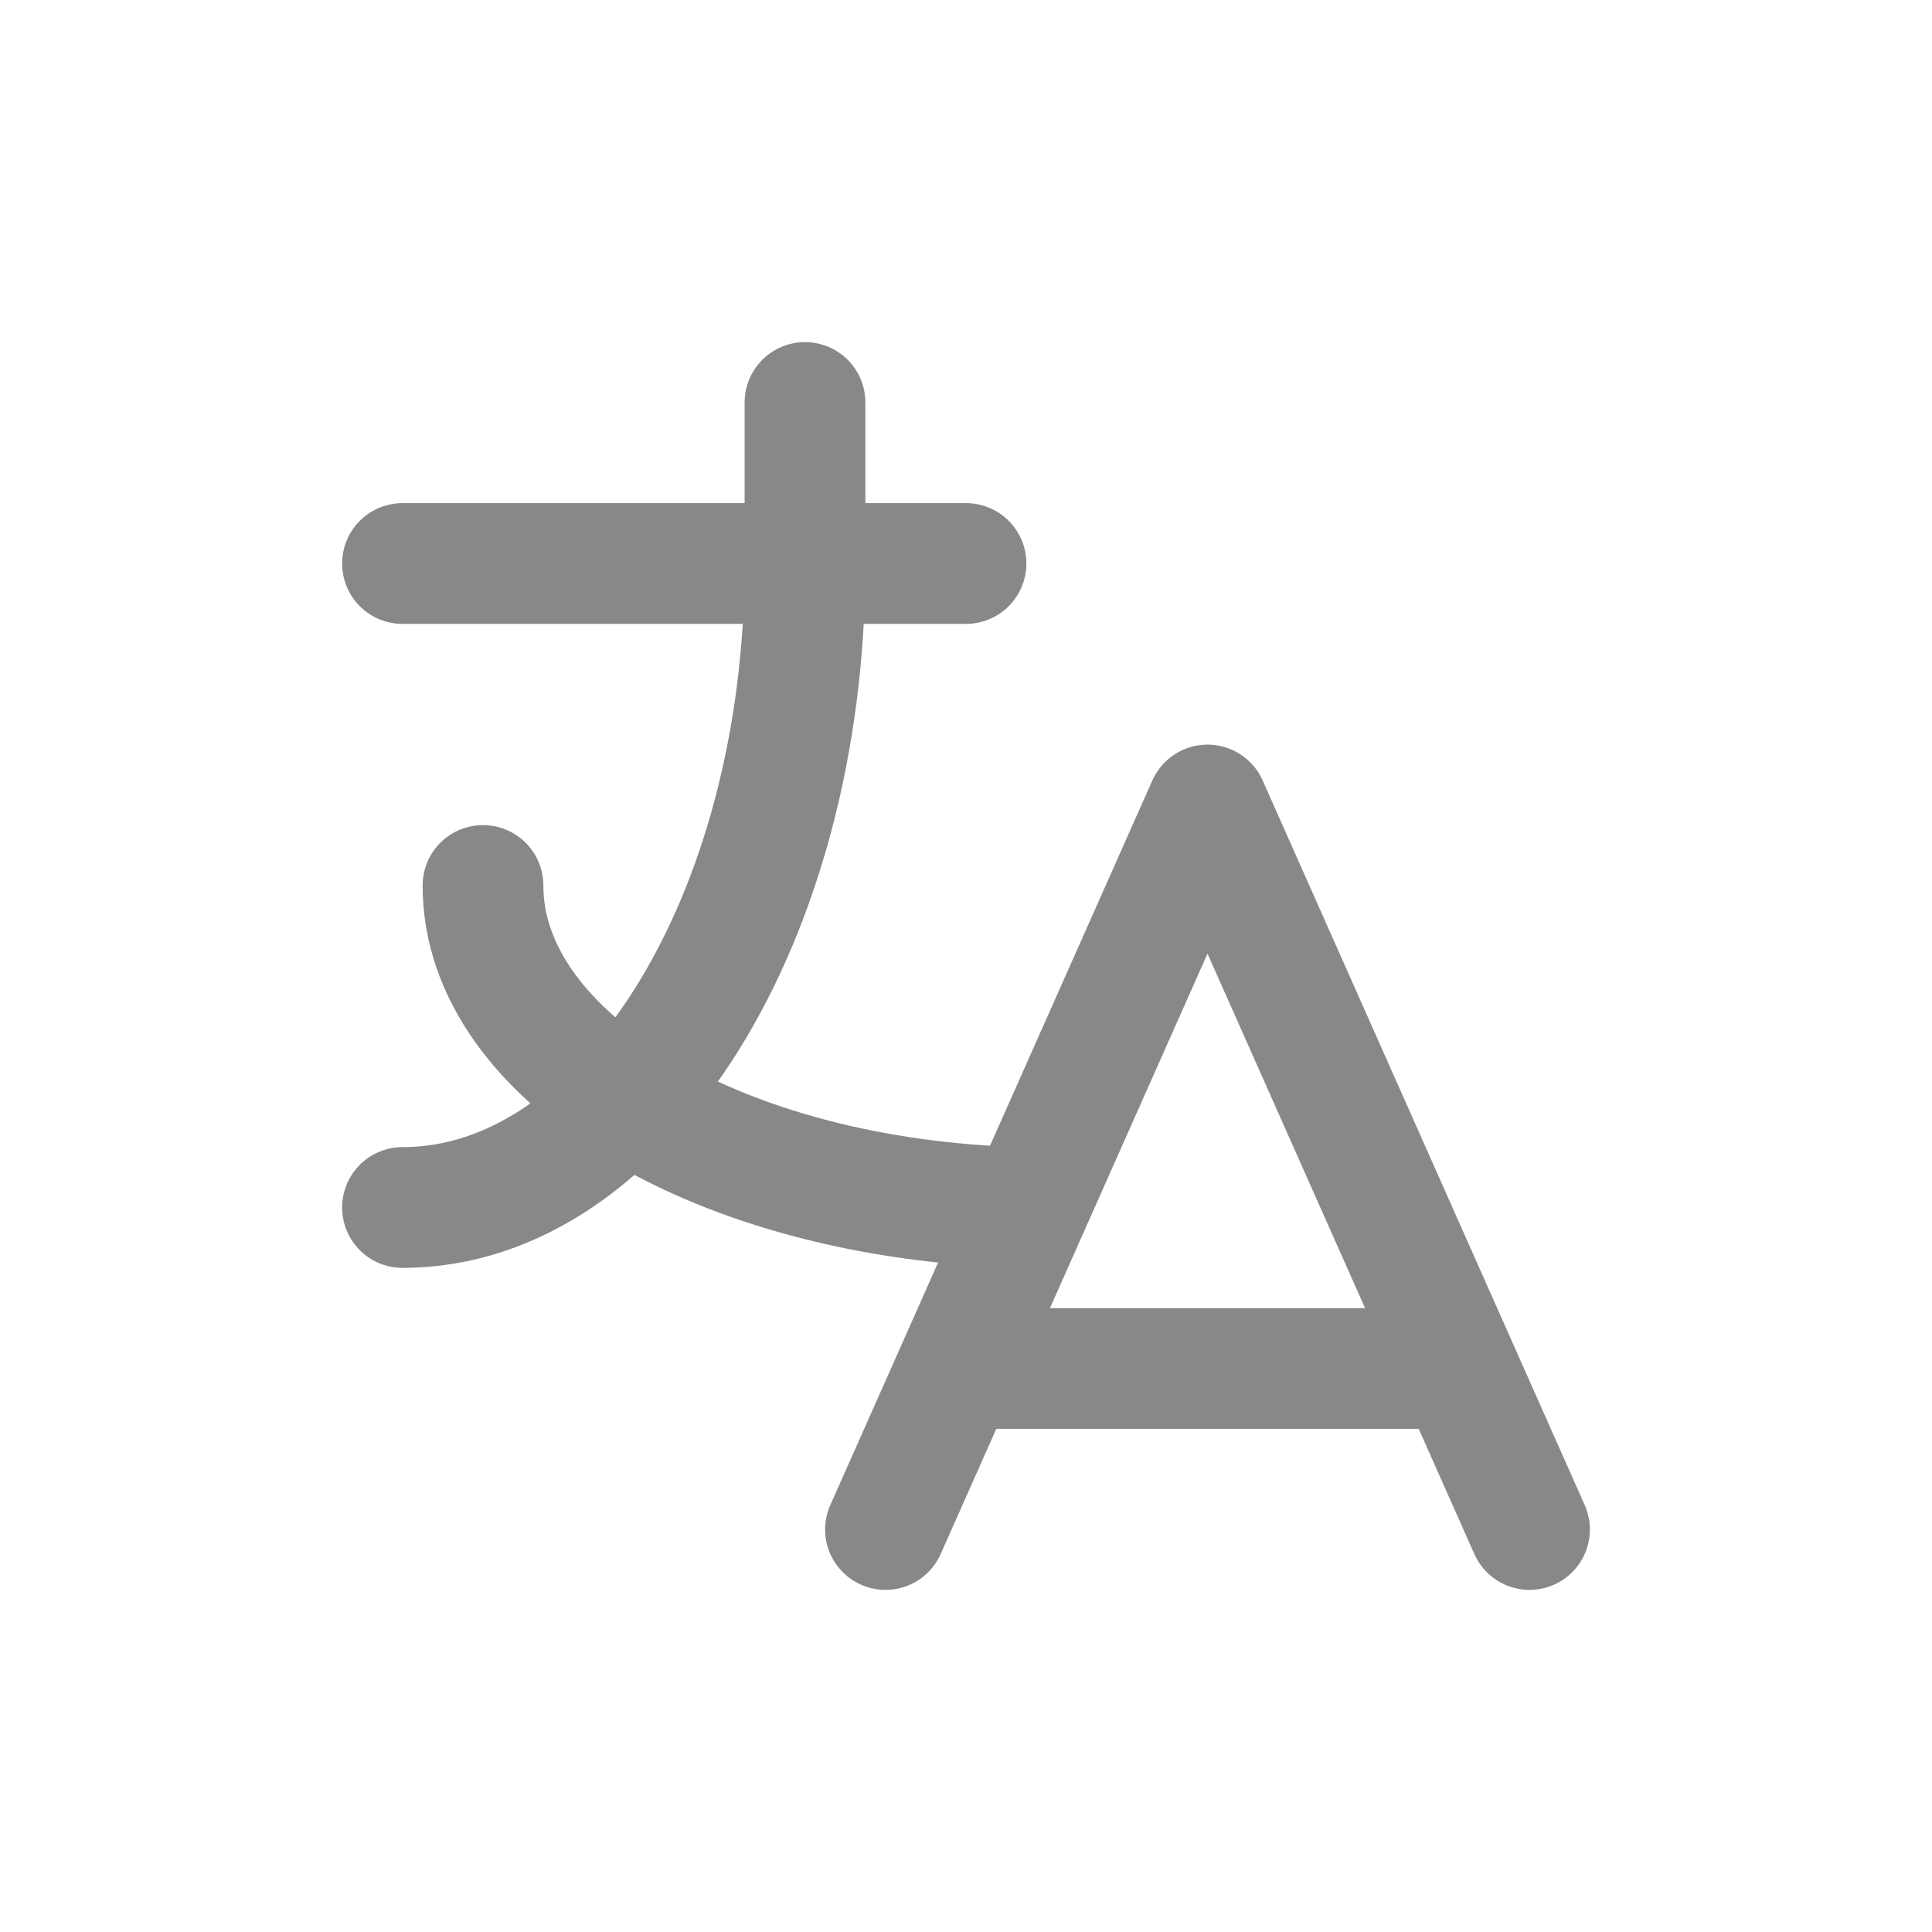
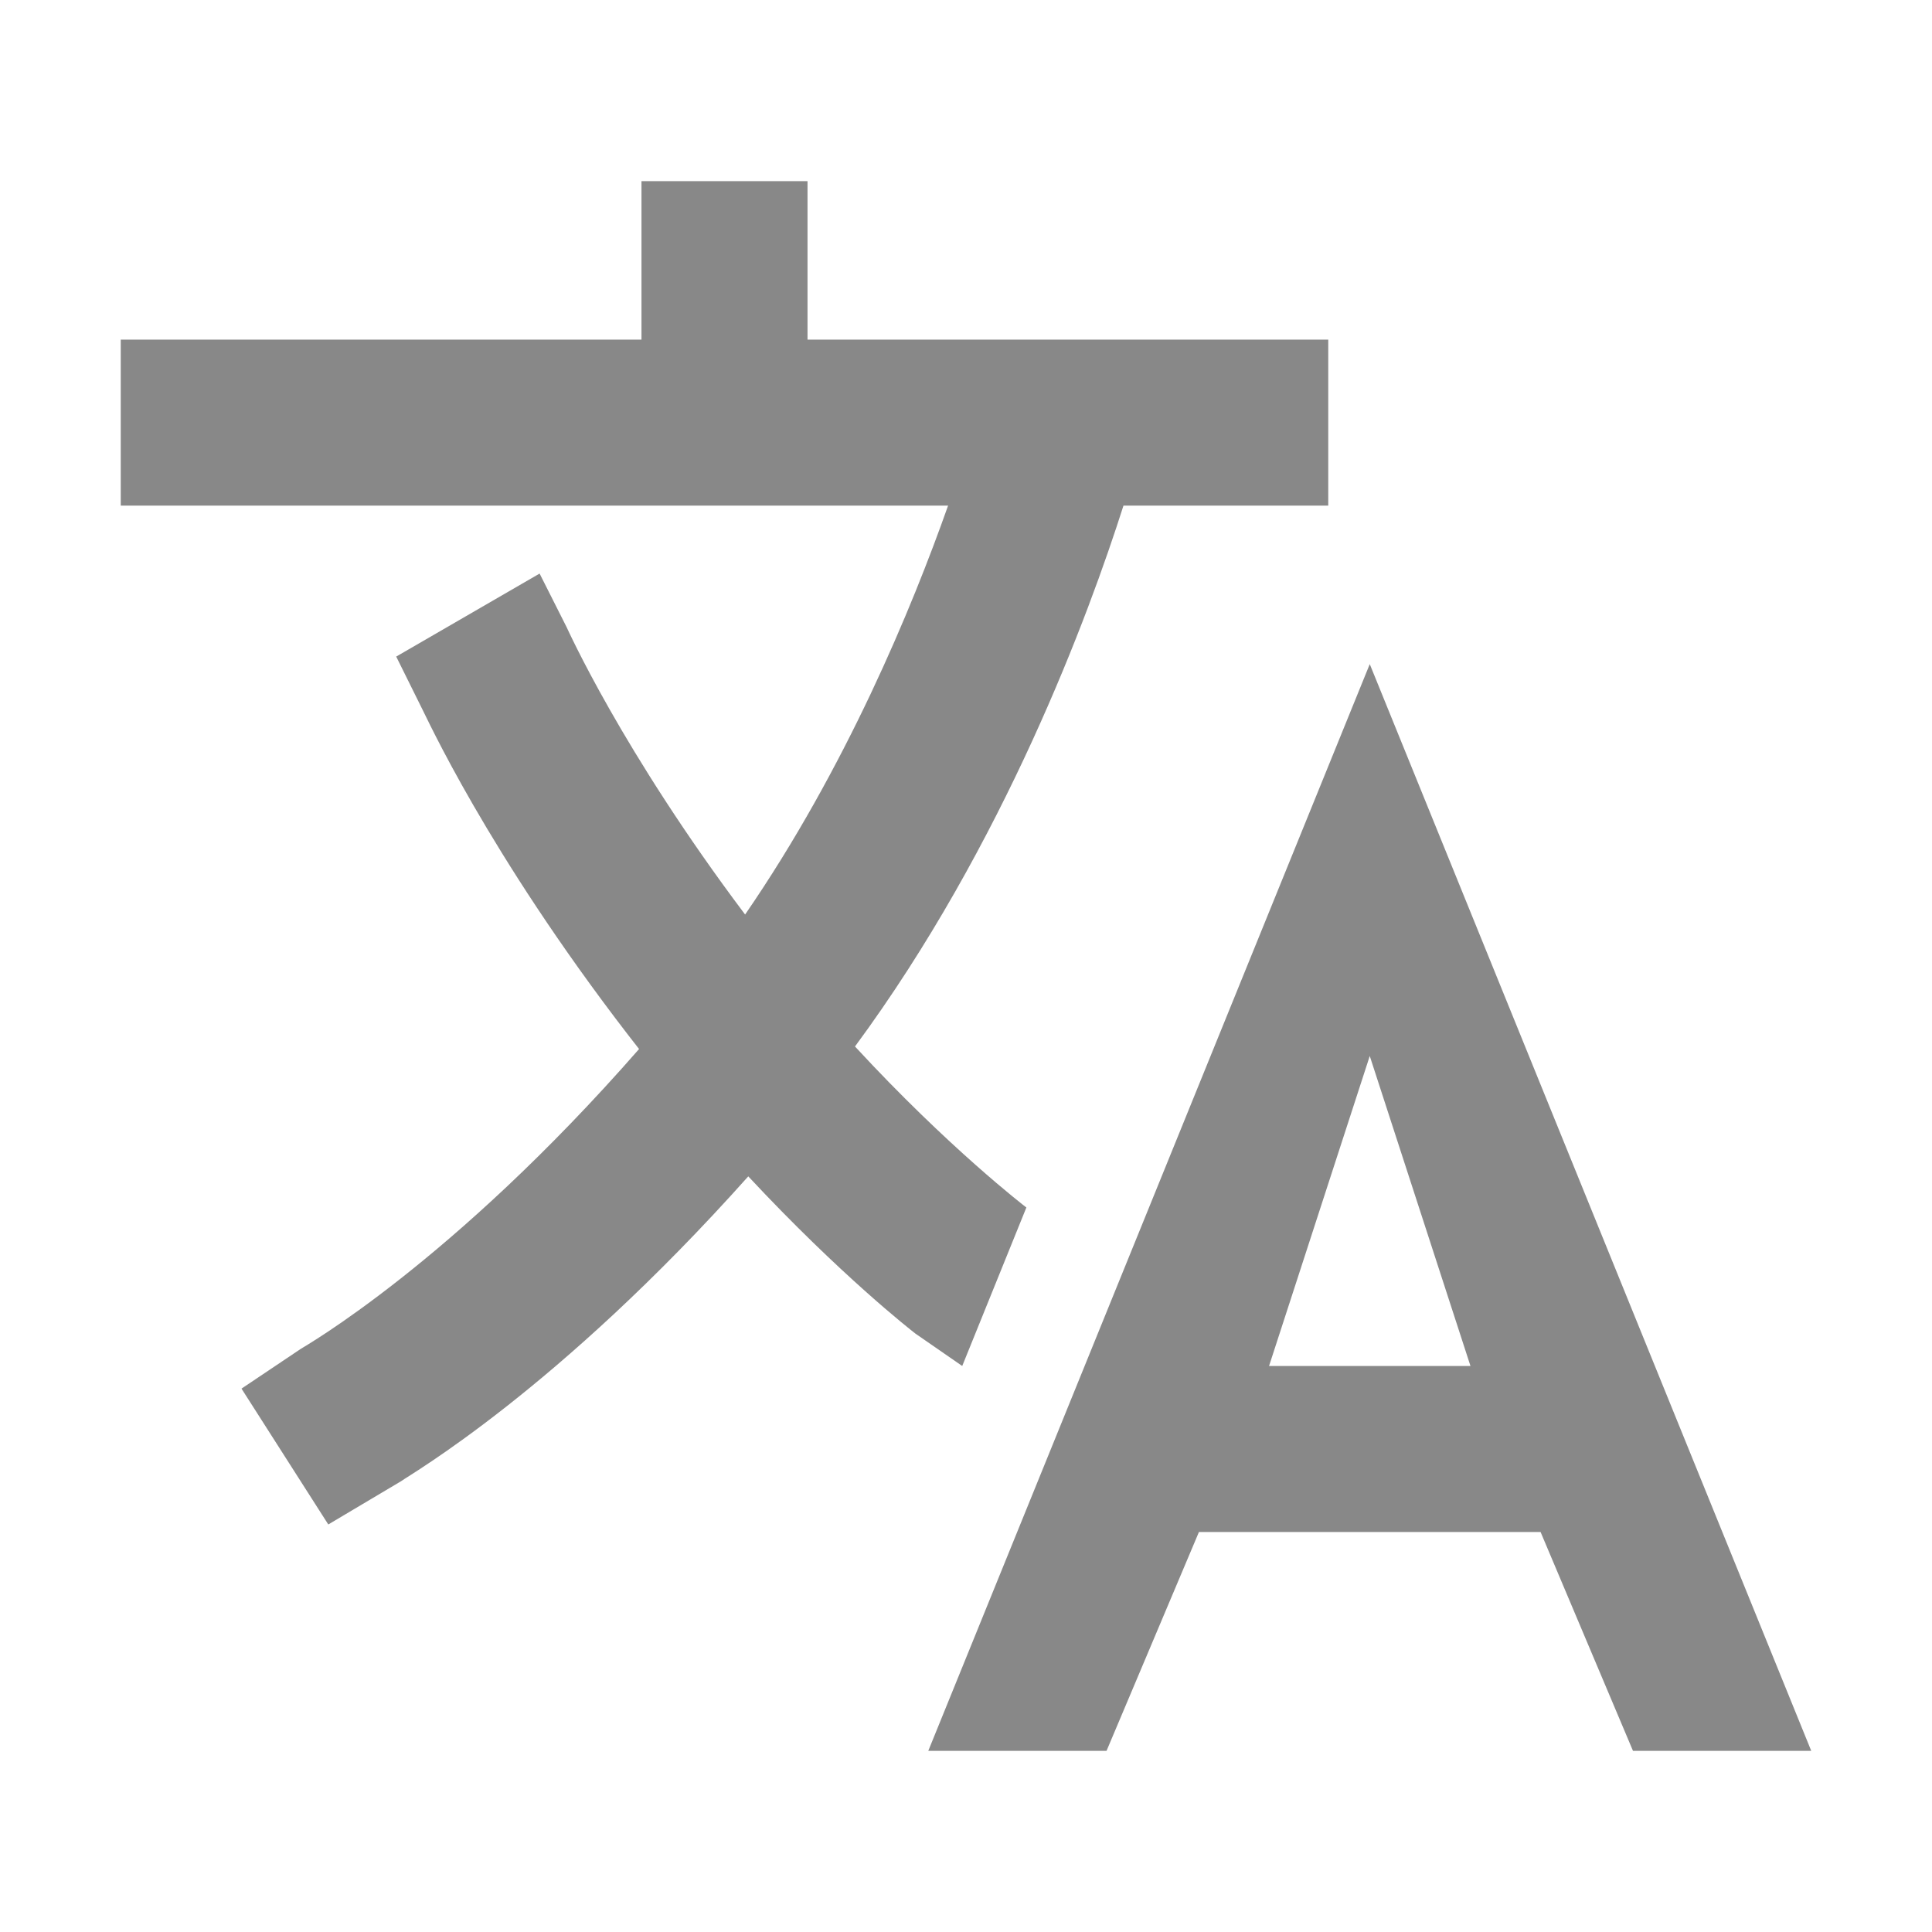
- <svg xmlns="http://www.w3.org/2000/svg" class="icon icon-tabler icon-tabler-language" width="48" height="48" viewBox="0 0 24 24" stroke-width="1.5" stroke="#888888" fill="none" stroke-linecap="round" stroke-linejoin="round">
-   <path stroke="none" d="M0 0h24v24H0z" fill="none" />
-   <path d="M5 7h7m-2 -2v2a5 8 0 0 1 -5 8m1 -4a7 4 0 0 0 6.7 4" />
-   <path d="M11 19l4 -9l4 9m-.9 -2h-6.2" />
+ <svg xmlns="http://www.w3.org/2000/svg" fill="#888888" viewBox="0 0 512 512">
+   <path d="M363 176L246 464h47.24l24.49-58h90.54l24.49 58H480zm-26.69 186L363 279.85 389.69 362zM272 320c-.25-.19-20.59-15.77-45.42-42.67 39.58-53.64 62-114.61 71.15-143.33H352V90H214V48h-44v42H32v44h219.25c-9.52 26.95-27.05 69.5-53.79 108.36-32.68-43.44-47.14-75.88-47.33-76.22L143 152l-38 22 6.87 13.86c.89 1.56 17.19 37.9 54.71 86.57.92 1.21 1.85 2.39 2.78 3.57-49.72 56.86-89.15 79.09-89.66 79.47L64 368l23 36 19.3-11.47c2.2-1.67 41.33-24 92-80.78 24.52 26.28 43.22 40.83 44.3 41.67L255 362z" />
</svg>
